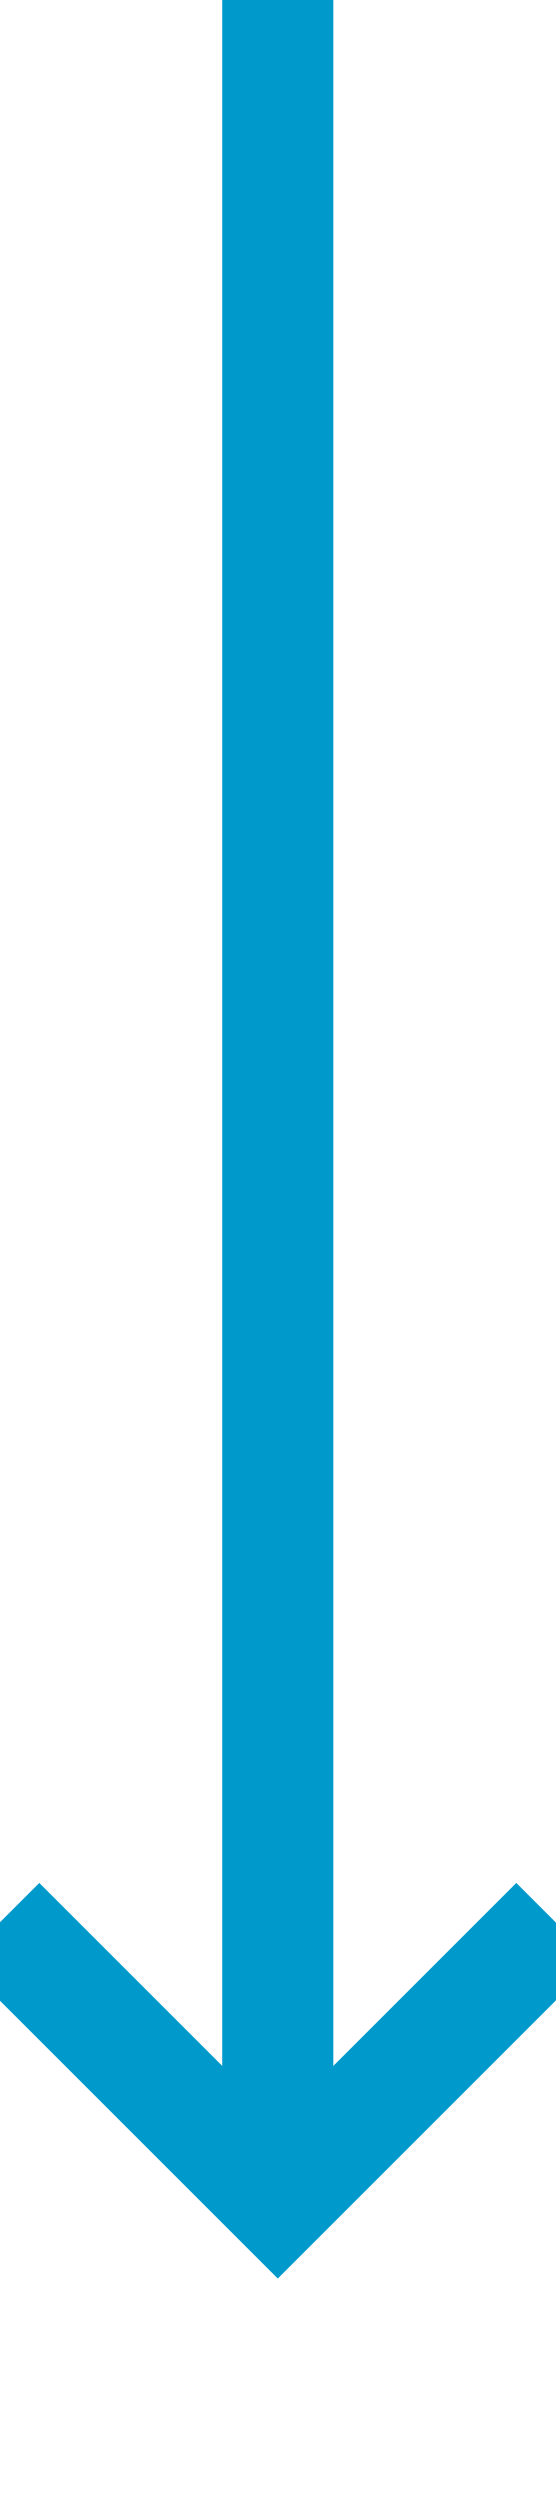
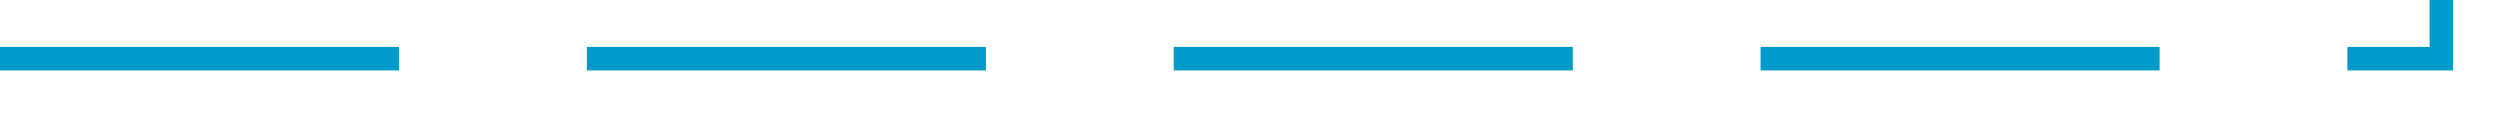
- <svg xmlns="http://www.w3.org/2000/svg" version="1.1" width="10px" height="45px" preserveAspectRatio="xMidYMin meet" viewBox="354 1080  8 45">
-   <path d="M 358 1080  L 358 1119  " stroke-width="2" stroke="#0099cc" fill="none" />
-   <path d="M 362.293 1113.893  L 358 1118.186  L 353.707 1113.893  L 352.293 1115.307  L 357.293 1120.307  L 358 1121.014  L 358.707 1120.307  L 363.707 1115.307  L 362.293 1113.893  Z " fill-rule="nonzero" fill="#0099cc" stroke="none" />
+ <svg xmlns="http://www.w3.org/2000/svg" version="1.1" width="213px" height="10px" preserveAspectRatio="xMinYMid meet" viewBox="408 1046  213 8">
+   <path d="M 408 1050  L 616 1050  L 616 982  " stroke-width="2" stroke-dasharray="34,16" stroke="#0099cc" fill="none" />
+   <path d="M 611.707 987.107  L 616 982.814  L 620.293 987.107  L 621.707 985.693  L 616.707 980.693  L 616 979.986  L 615.293 980.693  L 610.293 985.693  L 611.707 987.107  Z " fill-rule="nonzero" fill="#0099cc" stroke="none" />
</svg>
